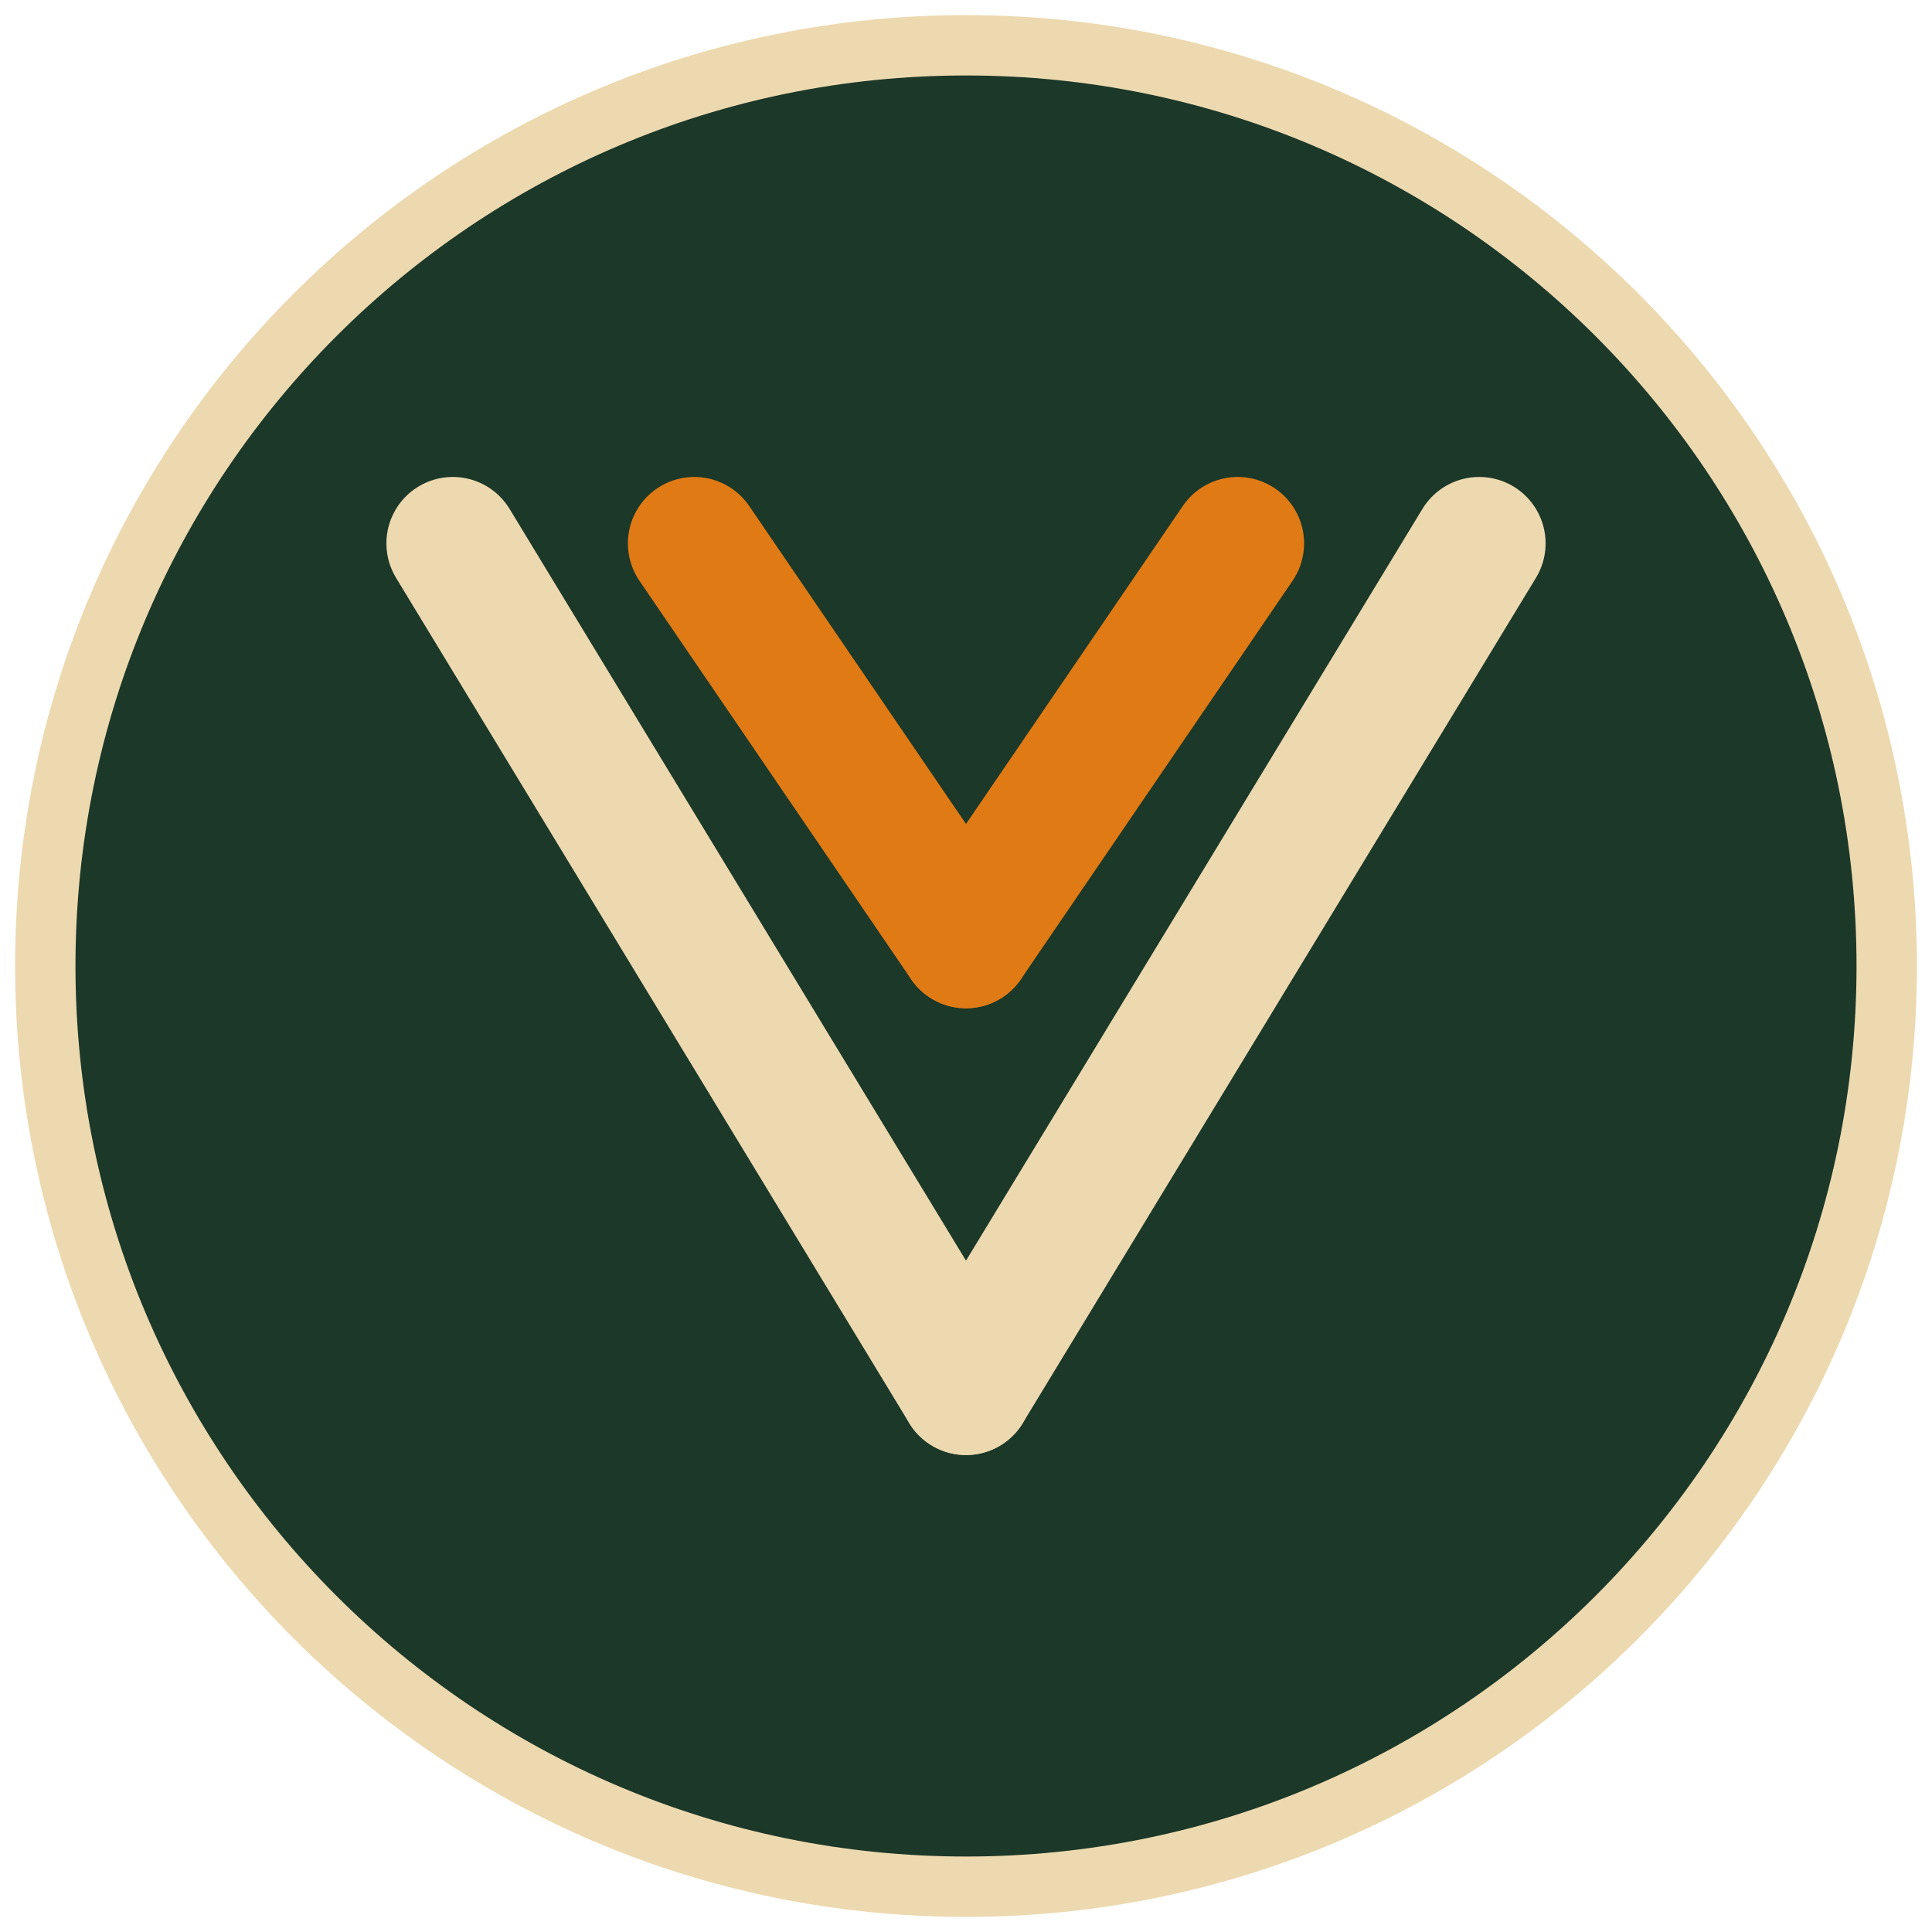
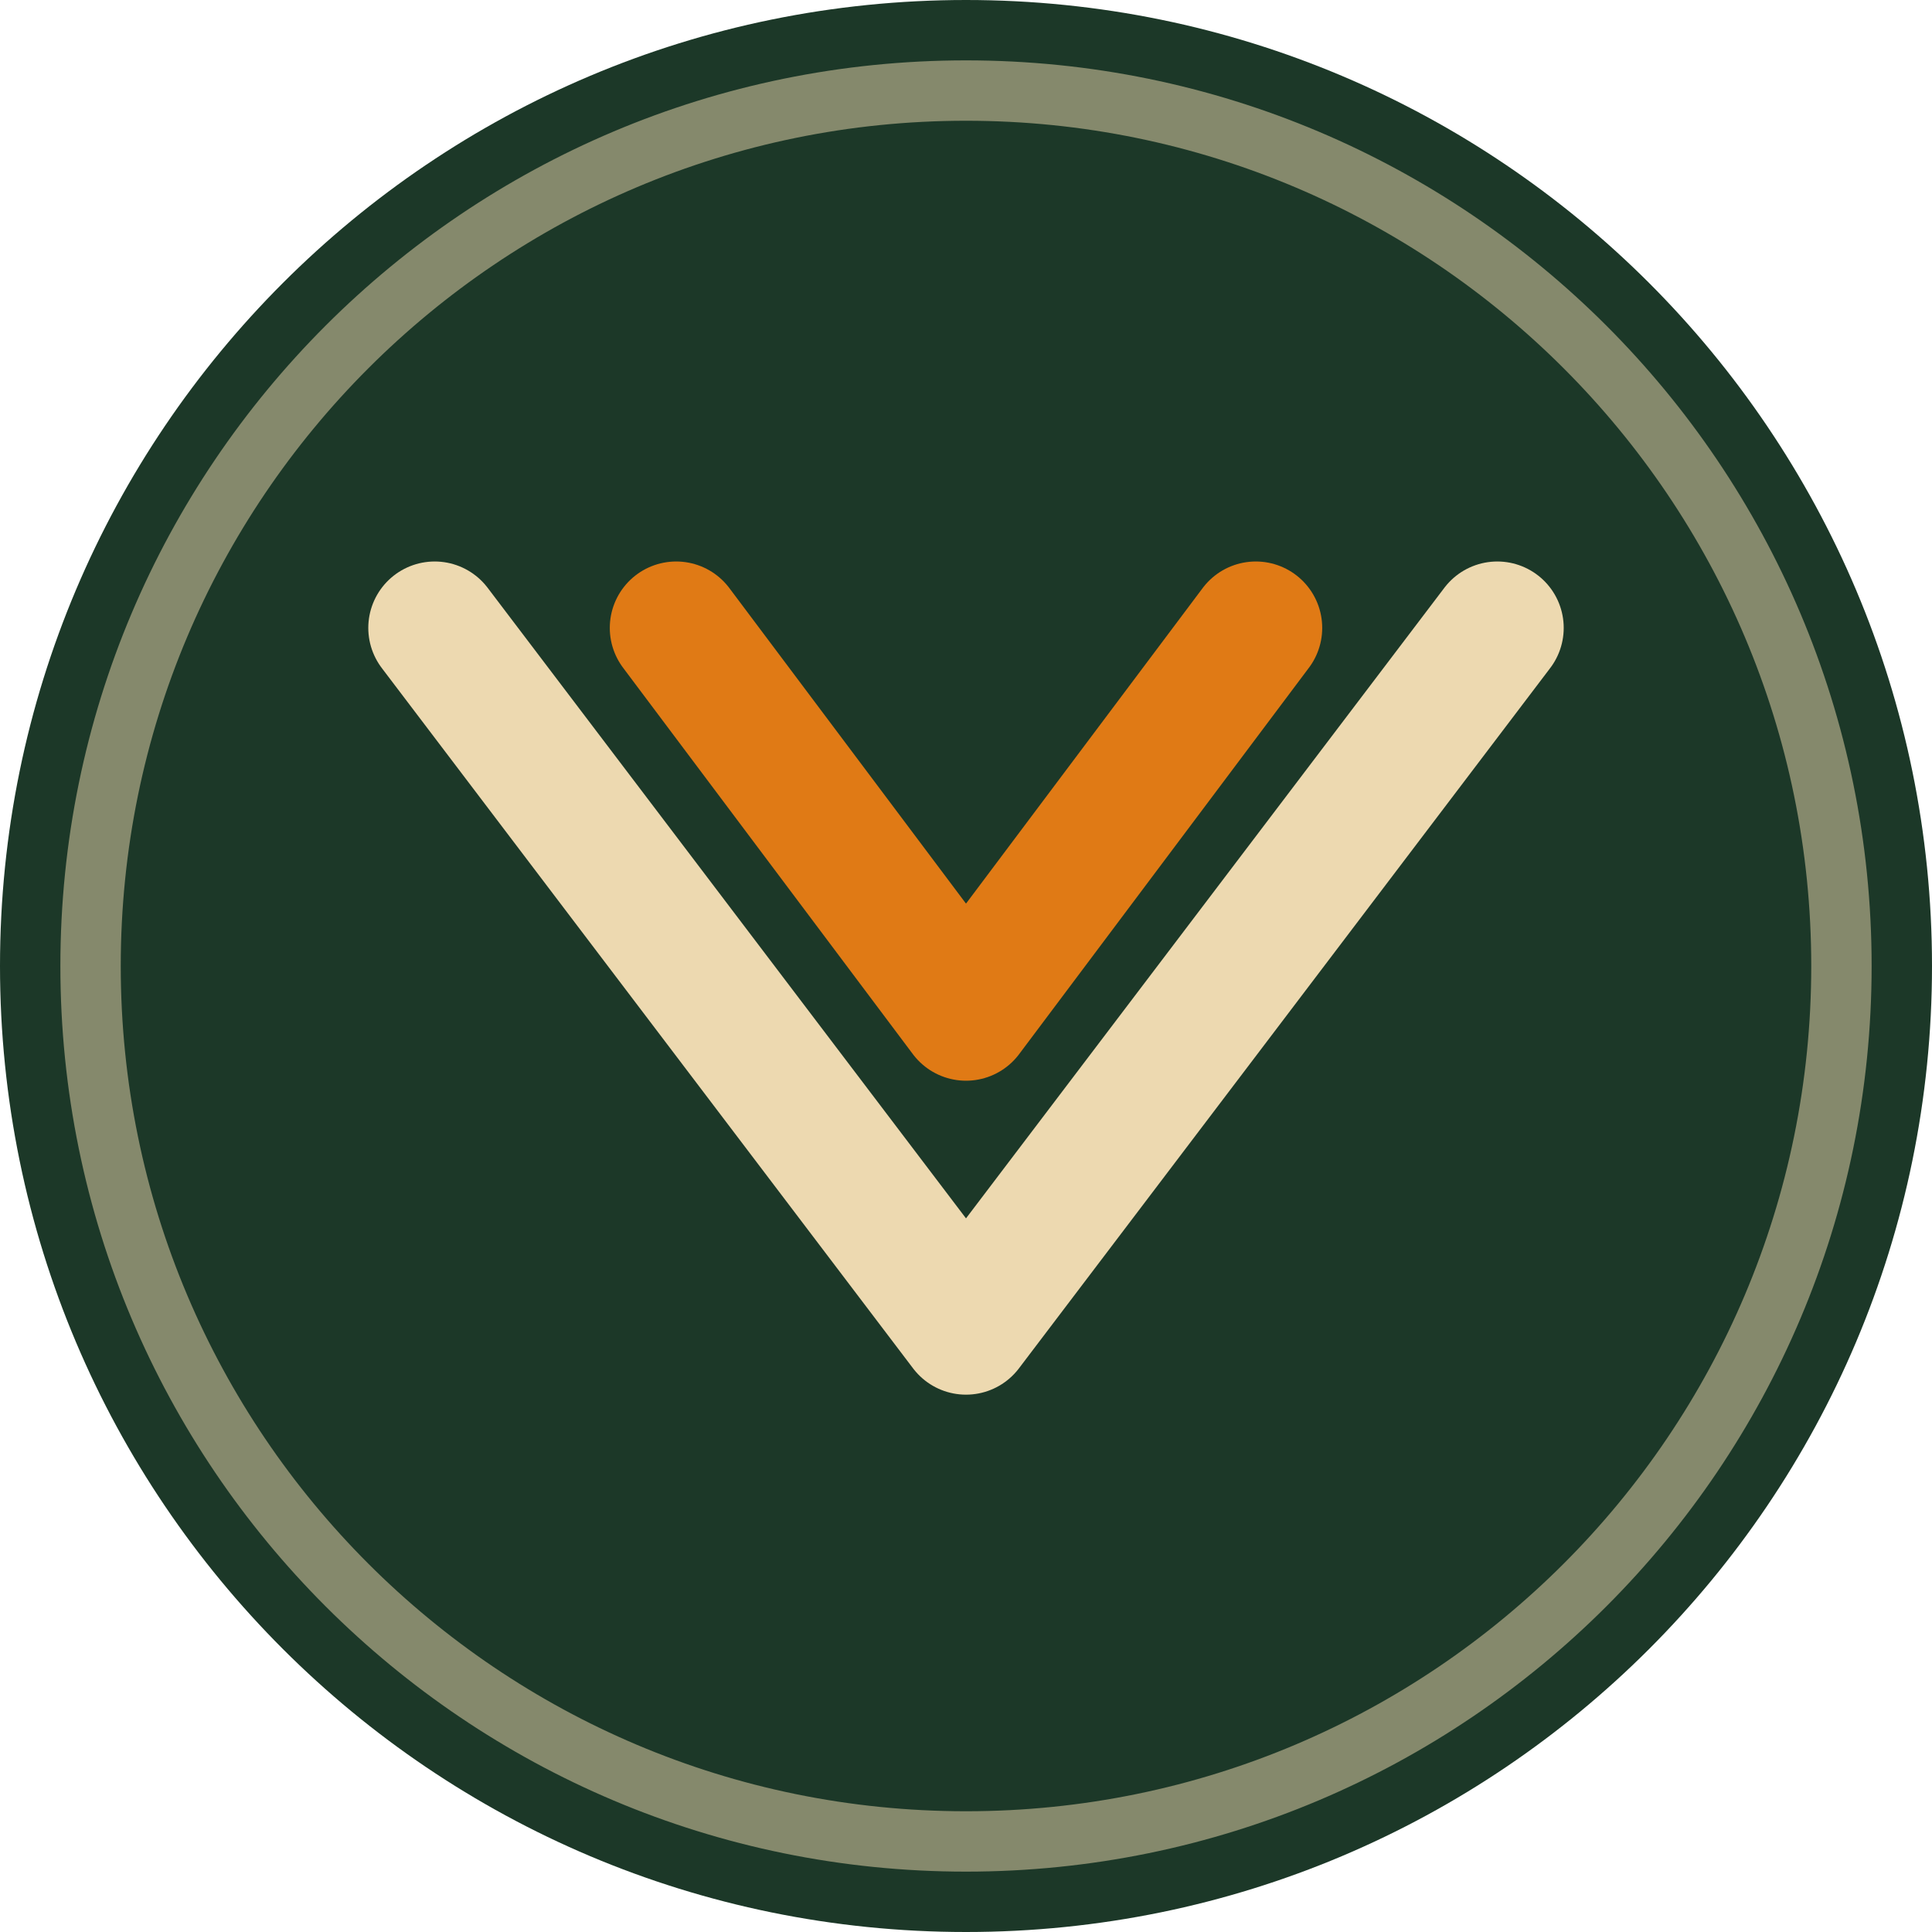
<svg xmlns="http://www.w3.org/2000/svg" viewBox="0 0 32 32">
-   <circle cx="16" cy="16" r="15.25" fill="#1C3828" stroke="#EDD9B0" stroke-width="1" />
-   <line x1="7.5" y1="9" x2="16" y2="23" stroke="#EDD9B0" stroke-width="2.2" stroke-linecap="round" />
-   <line x1="24.5" y1="9" x2="16" y2="23" stroke="#EDD9B0" stroke-width="2.2" stroke-linecap="round" />
-   <line x1="11.5" y1="9" x2="16" y2="15.6" stroke="#E07A15" stroke-width="2.2" stroke-linecap="round" />
-   <line x1="20.5" y1="9" x2="16" y2="15.6" stroke="#E07A15" stroke-width="2.2" stroke-linecap="round" />
+   <circle cx="16" cy="16" r="16" fill="#1C3828" />
+   <circle cx="16" cy="16" r="14.5" fill="none" stroke="#EDD9B0" stroke-width="1" opacity="0.5" />
+   <path d="M7.2 10.4 L16 22 L24.8 10.4" fill="none" stroke="#EDD9B0" stroke-width="2.2" stroke-linecap="round" stroke-linejoin="round" />
+   <path d="M11.2 10.4 L16 16.8 L20.8 10.4" fill="none" stroke="#E07A15" stroke-width="2.2" stroke-linecap="round" stroke-linejoin="round" />
</svg>
